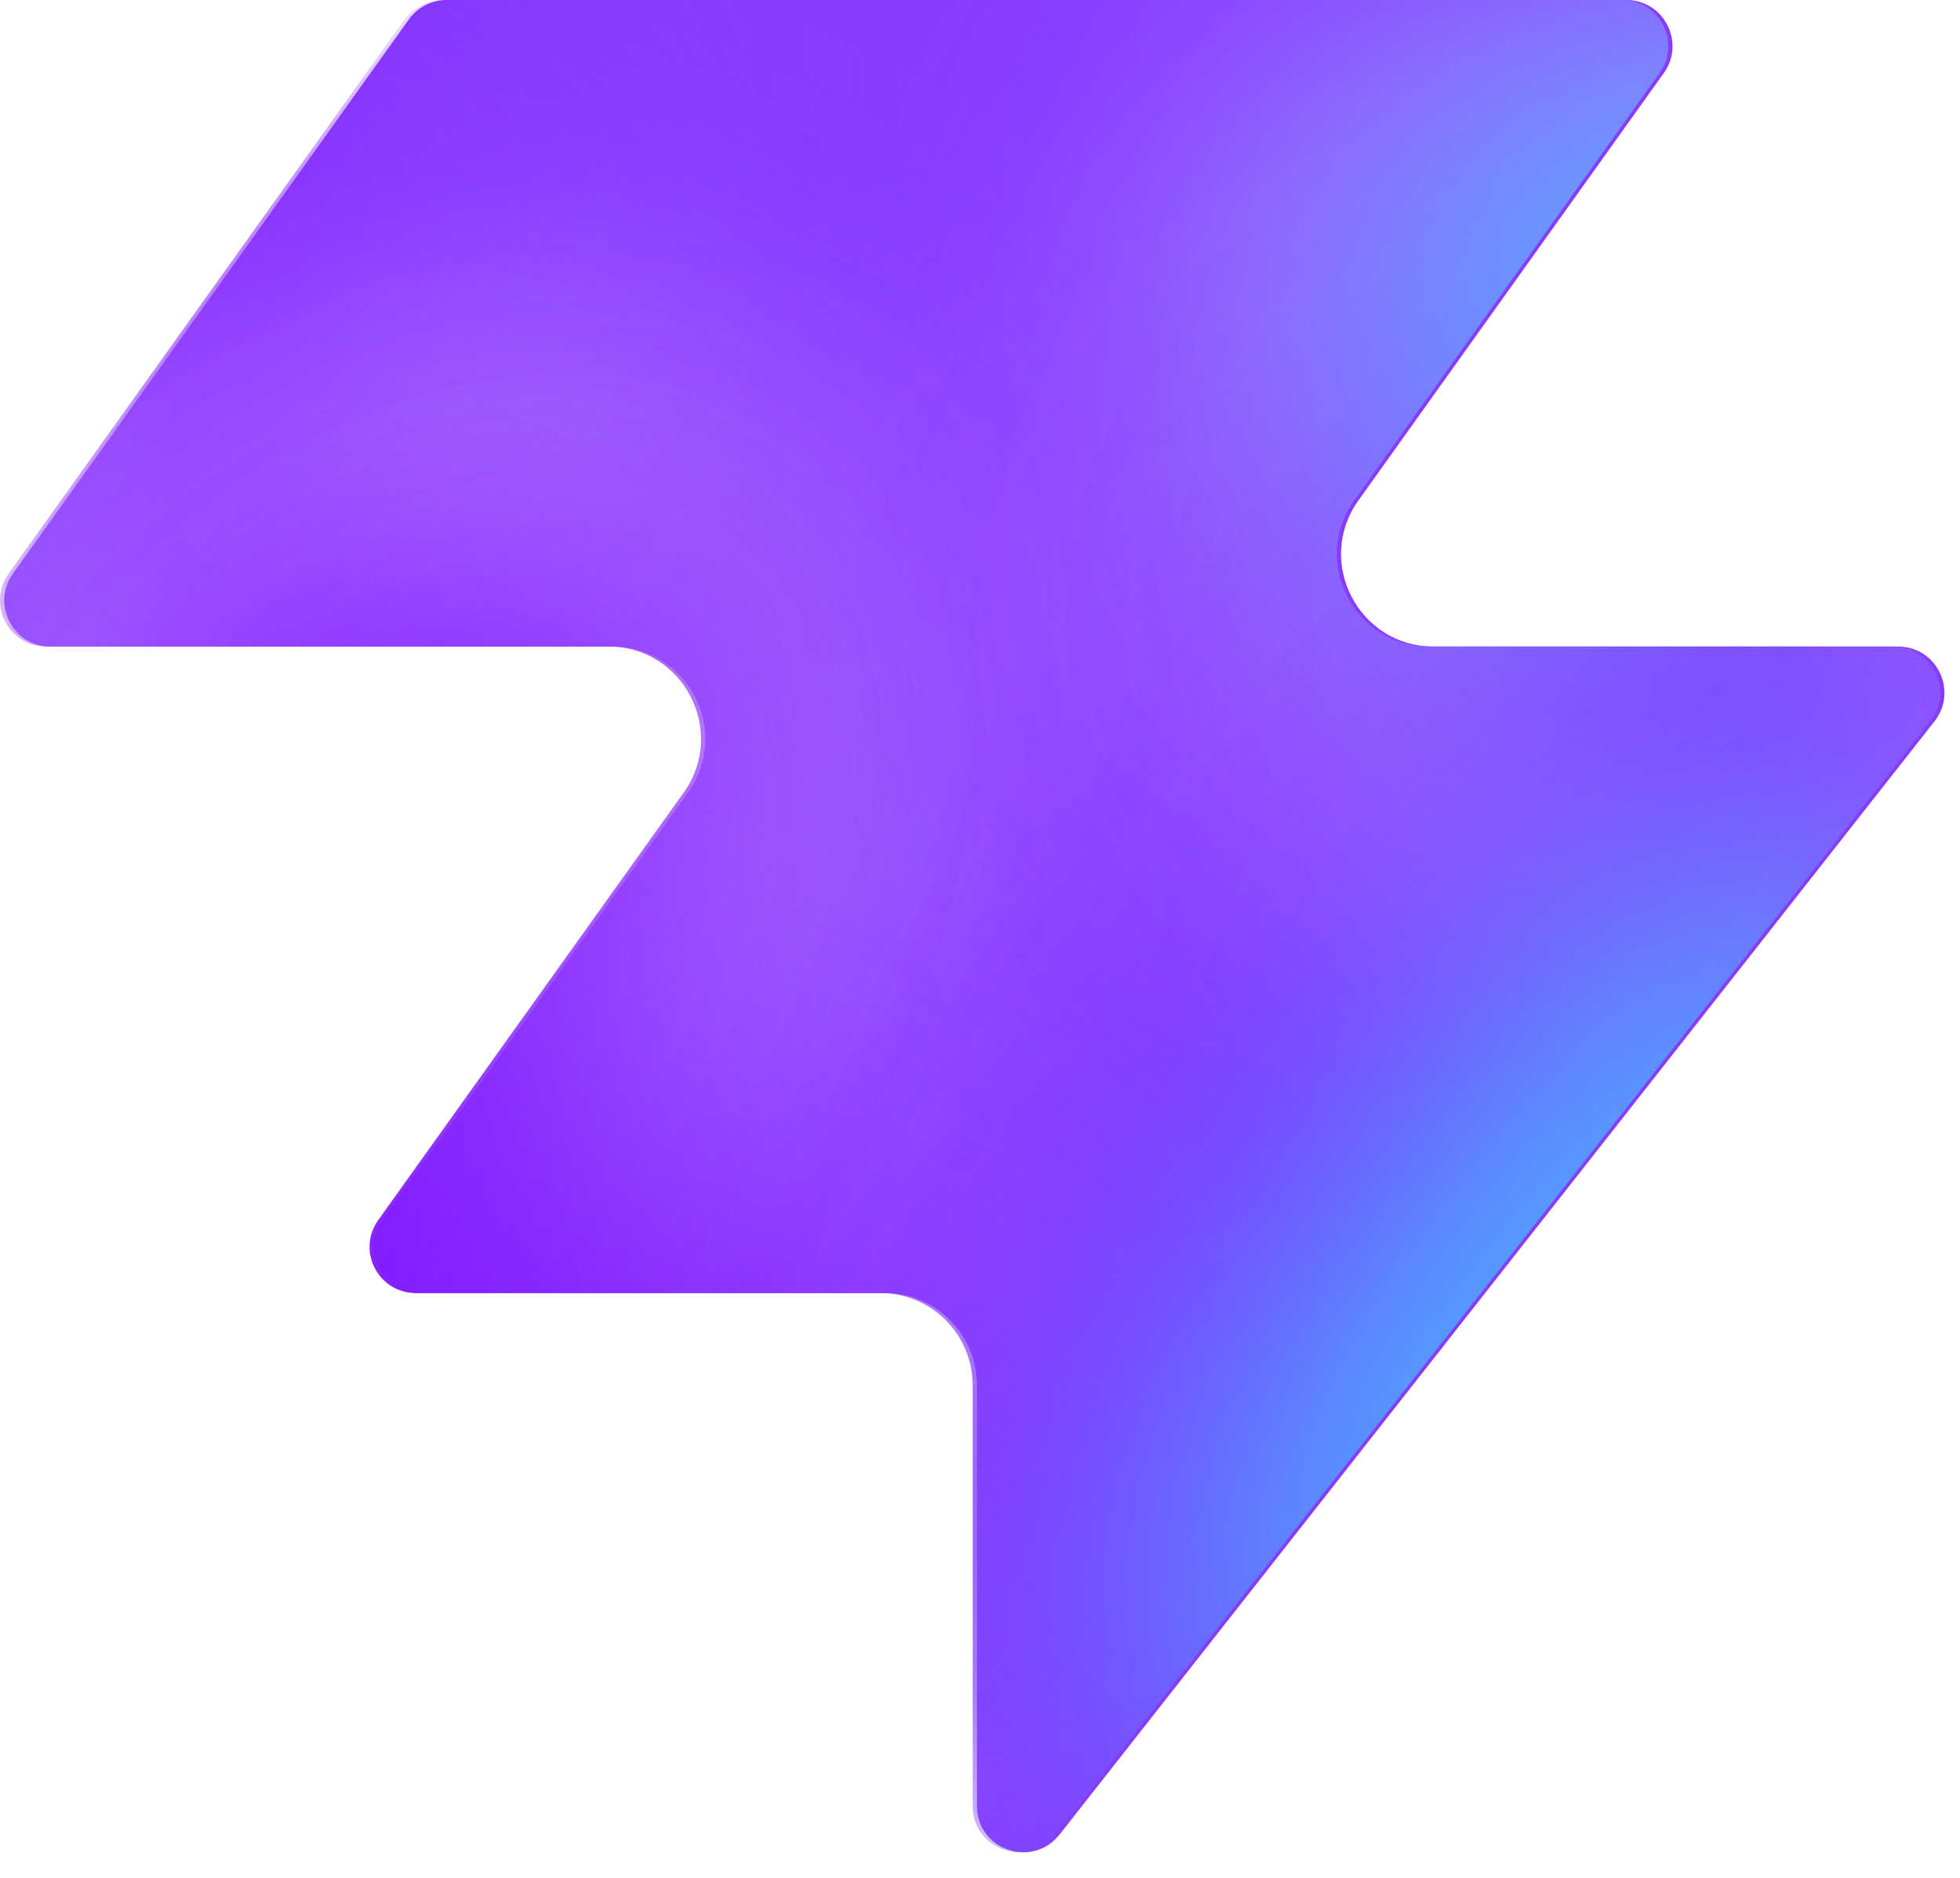
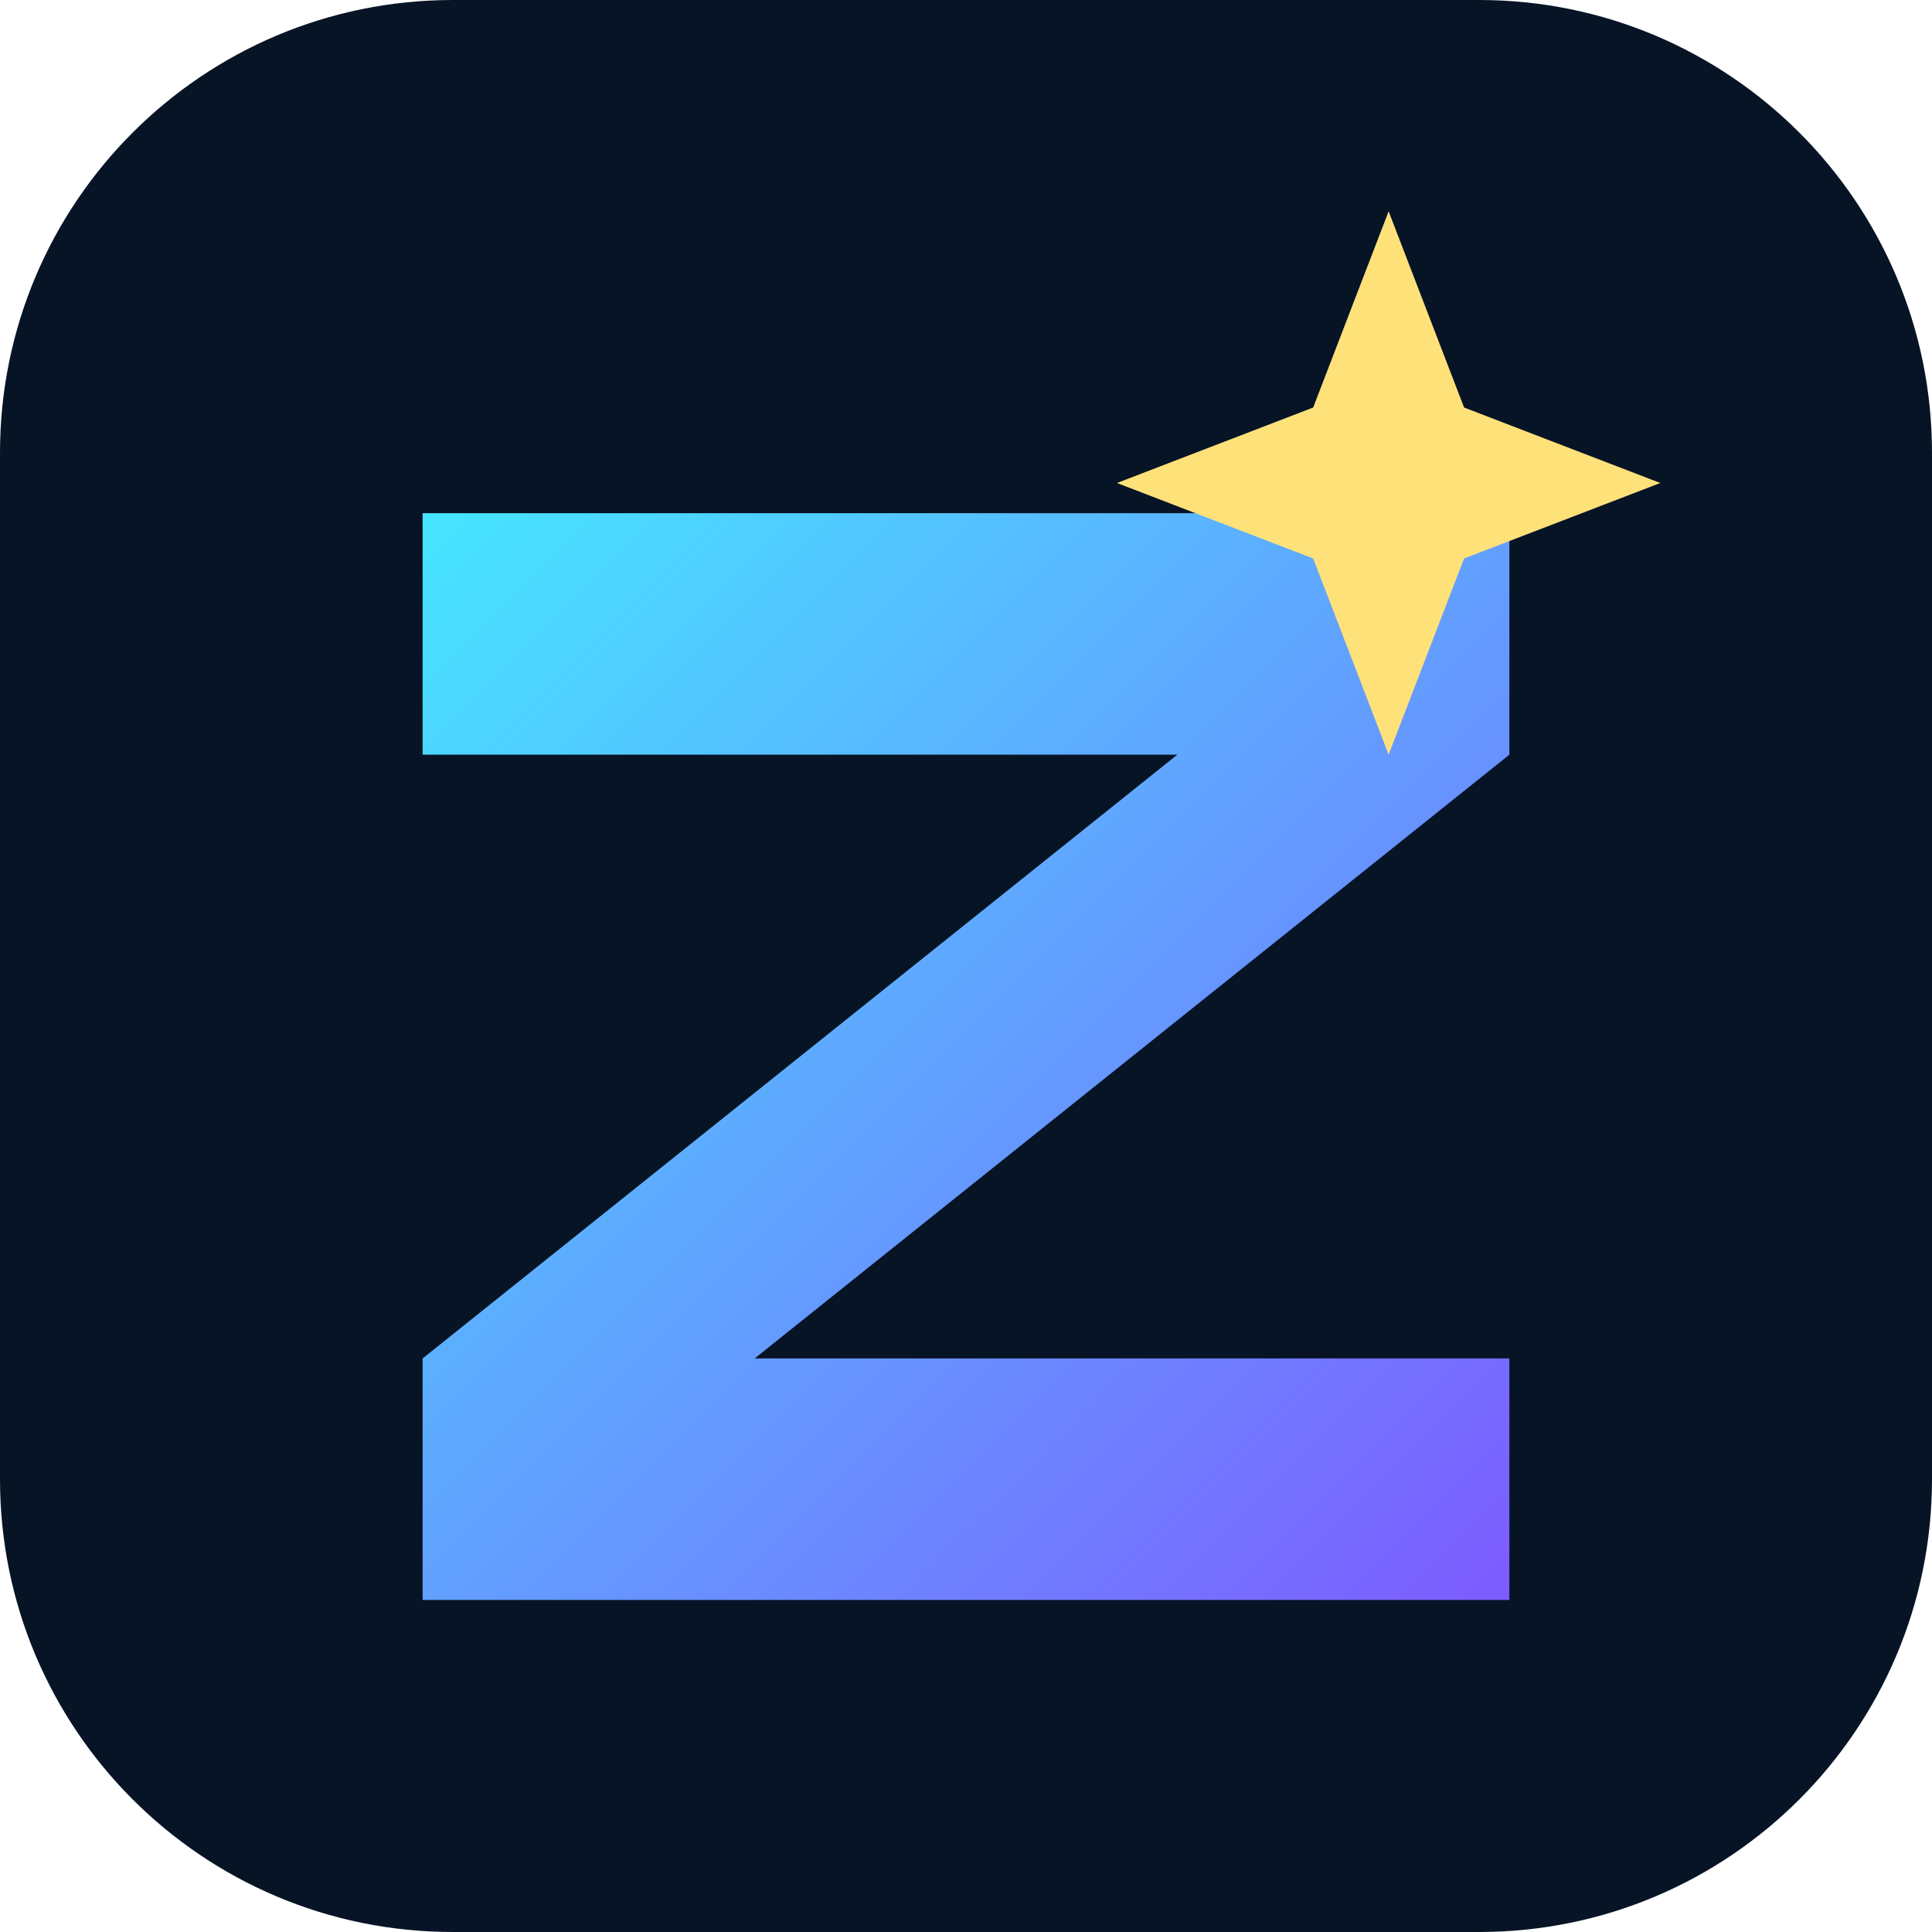
- <svg xmlns="http://www.w3.org/2000/svg" width="48" height="46" fill="none" viewBox="0 0 48 46">
-   <path fill="#863bff" d="M25.946 44.938c-.664.845-2.021.375-2.021-.698V33.937a2.26 2.26 0 0 0-2.262-2.262H10.287c-.92 0-1.456-1.04-.92-1.788l7.48-10.471c1.07-1.497 0-3.578-1.842-3.578H1.237c-.92 0-1.456-1.04-.92-1.788L10.013.474c.214-.297.556-.474.92-.474h28.894c.92 0 1.456 1.04.92 1.788l-7.48 10.471c-1.07 1.498 0 3.579 1.842 3.579h11.377c.943 0 1.473 1.088.89 1.83L25.947 44.94z" style="fill:#863bff;fill:color(display-p3 .525 .23 1);fill-opacity:1" />
-   <mask id="a" width="48" height="46" x="0" y="0" maskUnits="userSpaceOnUse" style="mask-type:alpha">
-     <path fill="#000" d="M25.842 44.938c-.664.844-2.021.375-2.021-.698V33.937a2.26 2.26 0 0 0-2.262-2.262H10.183c-.92 0-1.456-1.04-.92-1.788l7.48-10.471c1.07-1.498 0-3.579-1.842-3.579H1.133c-.92 0-1.456-1.04-.92-1.787L9.91.473c.214-.297.556-.474.92-.474h28.894c.92 0 1.456 1.04.92 1.788l-7.48 10.471c-1.07 1.498 0 3.578 1.842 3.578h11.377c.943 0 1.473 1.088.89 1.832L25.843 44.94z" style="fill:#000;fill-opacity:1" />
-   </mask>
-   <g mask="url(#a)">
-     <g filter="url(#b)">
-       <ellipse cx="5.508" cy="14.704" fill="#ede6ff" rx="5.508" ry="14.704" style="fill:#ede6ff;fill:color(display-p3 .927 .903 1);fill-opacity:1" transform="matrix(.00324 1 1 -.00324 -4.47 31.516)" />
-     </g>
-     <g filter="url(#c)">
-       <ellipse cx="10.399" cy="29.851" fill="#ede6ff" rx="10.399" ry="29.851" style="fill:#ede6ff;fill:color(display-p3 .927 .903 1);fill-opacity:1" transform="matrix(.00324 1 1 -.00324 -39.328 7.883)" />
-     </g>
-     <g filter="url(#d)">
-       <ellipse cx="5.508" cy="30.487" fill="#7e14ff" rx="5.508" ry="30.487" style="fill:#7e14ff;fill:color(display-p3 .492 .077 1);fill-opacity:1" transform="rotate(89.814 -25.913 -14.639)scale(1 -1)" />
-     </g>
-     <g filter="url(#e)">
-       <ellipse cx="5.508" cy="30.599" fill="#7e14ff" rx="5.508" ry="30.599" style="fill:#7e14ff;fill:color(display-p3 .492 .077 1);fill-opacity:1" transform="rotate(89.814 -32.644 -3.334)scale(1 -1)" />
-     </g>
-     <g filter="url(#f)">
-       <ellipse cx="5.508" cy="30.599" fill="#7e14ff" rx="5.508" ry="30.599" style="fill:#7e14ff;fill:color(display-p3 .492 .077 1);fill-opacity:1" transform="matrix(.00324 1 1 -.00324 -34.34 30.47)" />
-     </g>
-     <g filter="url(#g)">
-       <ellipse cx="14.072" cy="22.078" fill="#ede6ff" rx="14.072" ry="22.078" style="fill:#ede6ff;fill:color(display-p3 .927 .903 1);fill-opacity:1" transform="rotate(93.35 24.506 48.493)scale(-1 1)" />
-     </g>
-     <g filter="url(#h)">
-       <ellipse cx="3.47" cy="21.501" fill="#7e14ff" rx="3.47" ry="21.501" style="fill:#7e14ff;fill:color(display-p3 .492 .077 1);fill-opacity:1" transform="rotate(89.009 28.708 47.59)scale(-1 1)" />
-     </g>
-     <g filter="url(#i)">
-       <ellipse cx="3.47" cy="21.501" fill="#7e14ff" rx="3.47" ry="21.501" style="fill:#7e14ff;fill:color(display-p3 .492 .077 1);fill-opacity:1" transform="rotate(89.009 28.708 47.59)scale(-1 1)" />
-     </g>
-     <g filter="url(#j)">
-       <ellipse cx=".387" cy="8.972" fill="#7e14ff" rx="4.407" ry="29.108" style="fill:#7e14ff;fill:color(display-p3 .492 .077 1);fill-opacity:1" transform="rotate(39.51 .387 8.972)" />
-     </g>
-     <g filter="url(#k)">
-       <ellipse cx="47.523" cy="-6.092" fill="#7e14ff" rx="4.407" ry="29.108" style="fill:#7e14ff;fill:color(display-p3 .492 .077 1);fill-opacity:1" transform="rotate(37.892 47.523 -6.092)" />
-     </g>
-     <g filter="url(#l)">
-       <ellipse cx="41.412" cy="6.333" fill="#47bfff" rx="5.971" ry="9.665" style="fill:#47bfff;fill:color(display-p3 .28 .748 1);fill-opacity:1" transform="rotate(37.892 41.412 6.333)" />
-     </g>
-     <g filter="url(#m)">
-       <ellipse cx="-1.879" cy="38.332" fill="#7e14ff" rx="4.407" ry="29.108" style="fill:#7e14ff;fill:color(display-p3 .492 .077 1);fill-opacity:1" transform="rotate(37.892 -1.88 38.332)" />
-     </g>
-     <g filter="url(#n)">
-       <ellipse cx="-1.879" cy="38.332" fill="#7e14ff" rx="4.407" ry="29.108" style="fill:#7e14ff;fill:color(display-p3 .492 .077 1);fill-opacity:1" transform="rotate(37.892 -1.88 38.332)" />
-     </g>
-     <g filter="url(#o)">
-       <ellipse cx="35.651" cy="29.907" fill="#7e14ff" rx="4.407" ry="29.108" style="fill:#7e14ff;fill:color(display-p3 .492 .077 1);fill-opacity:1" transform="rotate(37.892 35.651 29.907)" />
-     </g>
-     <g filter="url(#p)">
-       <ellipse cx="38.418" cy="32.4" fill="#47bfff" rx="5.971" ry="15.297" style="fill:#47bfff;fill:color(display-p3 .28 .748 1);fill-opacity:1" transform="rotate(37.892 38.418 32.4)" />
-     </g>
-   </g>
+ <svg xmlns="http://www.w3.org/2000/svg" viewBox="0 0 64 64">
  <defs>
-     <filter id="b" width="60.045" height="41.654" x="-19.77" y="16.149" color-interpolation-filters="sRGB" filterUnits="userSpaceOnUse">
-       <feFlood flood-opacity="0" result="BackgroundImageFix" />
-       <feBlend in="SourceGraphic" in2="BackgroundImageFix" result="shape" />
-       <feGaussianBlur result="effect1_foregroundBlur_2002_17158" stdDeviation="7.659" />
-     </filter>
-     <filter id="c" width="90.34" height="51.437" x="-54.613" y="-7.533" color-interpolation-filters="sRGB" filterUnits="userSpaceOnUse">
-       <feFlood flood-opacity="0" result="BackgroundImageFix" />
-       <feBlend in="SourceGraphic" in2="BackgroundImageFix" result="shape" />
-       <feGaussianBlur result="effect1_foregroundBlur_2002_17158" stdDeviation="7.659" />
-     </filter>
-     <filter id="d" width="79.355" height="29.4" x="-49.64" y="2.03" color-interpolation-filters="sRGB" filterUnits="userSpaceOnUse">
-       <feFlood flood-opacity="0" result="BackgroundImageFix" />
-       <feBlend in="SourceGraphic" in2="BackgroundImageFix" result="shape" />
-       <feGaussianBlur result="effect1_foregroundBlur_2002_17158" stdDeviation="4.596" />
-     </filter>
-     <filter id="e" width="79.579" height="29.4" x="-45.045" y="20.029" color-interpolation-filters="sRGB" filterUnits="userSpaceOnUse">
-       <feFlood flood-opacity="0" result="BackgroundImageFix" />
-       <feBlend in="SourceGraphic" in2="BackgroundImageFix" result="shape" />
-       <feGaussianBlur result="effect1_foregroundBlur_2002_17158" stdDeviation="4.596" />
-     </filter>
-     <filter id="f" width="79.579" height="29.4" x="-43.513" y="21.178" color-interpolation-filters="sRGB" filterUnits="userSpaceOnUse">
-       <feFlood flood-opacity="0" result="BackgroundImageFix" />
-       <feBlend in="SourceGraphic" in2="BackgroundImageFix" result="shape" />
-       <feGaussianBlur result="effect1_foregroundBlur_2002_17158" stdDeviation="4.596" />
-     </filter>
-     <filter id="g" width="74.749" height="58.852" x="15.756" y="-17.901" color-interpolation-filters="sRGB" filterUnits="userSpaceOnUse">
-       <feFlood flood-opacity="0" result="BackgroundImageFix" />
-       <feBlend in="SourceGraphic" in2="BackgroundImageFix" result="shape" />
-       <feGaussianBlur result="effect1_foregroundBlur_2002_17158" stdDeviation="7.659" />
-     </filter>
-     <filter id="h" width="61.377" height="25.362" x="23.548" y="2.284" color-interpolation-filters="sRGB" filterUnits="userSpaceOnUse">
-       <feFlood flood-opacity="0" result="BackgroundImageFix" />
-       <feBlend in="SourceGraphic" in2="BackgroundImageFix" result="shape" />
-       <feGaussianBlur result="effect1_foregroundBlur_2002_17158" stdDeviation="4.596" />
-     </filter>
-     <filter id="i" width="61.377" height="25.362" x="23.548" y="2.284" color-interpolation-filters="sRGB" filterUnits="userSpaceOnUse">
-       <feFlood flood-opacity="0" result="BackgroundImageFix" />
-       <feBlend in="SourceGraphic" in2="BackgroundImageFix" result="shape" />
-       <feGaussianBlur result="effect1_foregroundBlur_2002_17158" stdDeviation="4.596" />
-     </filter>
-     <filter id="j" width="56.045" height="63.649" x="-27.636" y="-22.853" color-interpolation-filters="sRGB" filterUnits="userSpaceOnUse">
-       <feFlood flood-opacity="0" result="BackgroundImageFix" />
-       <feBlend in="SourceGraphic" in2="BackgroundImageFix" result="shape" />
-       <feGaussianBlur result="effect1_foregroundBlur_2002_17158" stdDeviation="4.596" />
-     </filter>
-     <filter id="k" width="54.814" height="64.646" x="20.116" y="-38.415" color-interpolation-filters="sRGB" filterUnits="userSpaceOnUse">
-       <feFlood flood-opacity="0" result="BackgroundImageFix" />
-       <feBlend in="SourceGraphic" in2="BackgroundImageFix" result="shape" />
-       <feGaussianBlur result="effect1_foregroundBlur_2002_17158" stdDeviation="4.596" />
-     </filter>
-     <filter id="l" width="33.541" height="35.313" x="24.641" y="-11.323" color-interpolation-filters="sRGB" filterUnits="userSpaceOnUse">
-       <feFlood flood-opacity="0" result="BackgroundImageFix" />
-       <feBlend in="SourceGraphic" in2="BackgroundImageFix" result="shape" />
-       <feGaussianBlur result="effect1_foregroundBlur_2002_17158" stdDeviation="4.596" />
-     </filter>
-     <filter id="m" width="54.814" height="64.646" x="-29.286" y="6.009" color-interpolation-filters="sRGB" filterUnits="userSpaceOnUse">
-       <feFlood flood-opacity="0" result="BackgroundImageFix" />
-       <feBlend in="SourceGraphic" in2="BackgroundImageFix" result="shape" />
-       <feGaussianBlur result="effect1_foregroundBlur_2002_17158" stdDeviation="4.596" />
-     </filter>
-     <filter id="n" width="54.814" height="64.646" x="-29.286" y="6.009" color-interpolation-filters="sRGB" filterUnits="userSpaceOnUse">
-       <feFlood flood-opacity="0" result="BackgroundImageFix" />
-       <feBlend in="SourceGraphic" in2="BackgroundImageFix" result="shape" />
-       <feGaussianBlur result="effect1_foregroundBlur_2002_17158" stdDeviation="4.596" />
-     </filter>
-     <filter id="o" width="54.814" height="64.646" x="8.244" y="-2.416" color-interpolation-filters="sRGB" filterUnits="userSpaceOnUse">
-       <feFlood flood-opacity="0" result="BackgroundImageFix" />
-       <feBlend in="SourceGraphic" in2="BackgroundImageFix" result="shape" />
-       <feGaussianBlur result="effect1_foregroundBlur_2002_17158" stdDeviation="4.596" />
-     </filter>
-     <filter id="p" width="39.409" height="43.623" x="18.713" y="10.588" color-interpolation-filters="sRGB" filterUnits="userSpaceOnUse">
-       <feFlood flood-opacity="0" result="BackgroundImageFix" />
-       <feBlend in="SourceGraphic" in2="BackgroundImageFix" result="shape" />
-       <feGaussianBlur result="effect1_foregroundBlur_2002_17158" stdDeviation="4.596" />
-     </filter>
+     <linearGradient id="g" x1="0" y1="0" x2="1" y2="1">
+       <stop stop-color="#46e5ff" />
+       <stop offset="1" stop-color="#7d5cff" />
+     </linearGradient>
  </defs>
+   <rect width="64" height="64" rx="15" fill="#071426" />
+   <path d="M14 17h36v8L25 45h25v8H14v-8l25-20H14z" fill="url(#g)" />
+   <path d="M46 7l2.5 6.5L55 16l-6.5 2.5L46 25l-2.5-6.5L37 16l6.5-2.5z" fill="#ffe17a" />
</svg>
